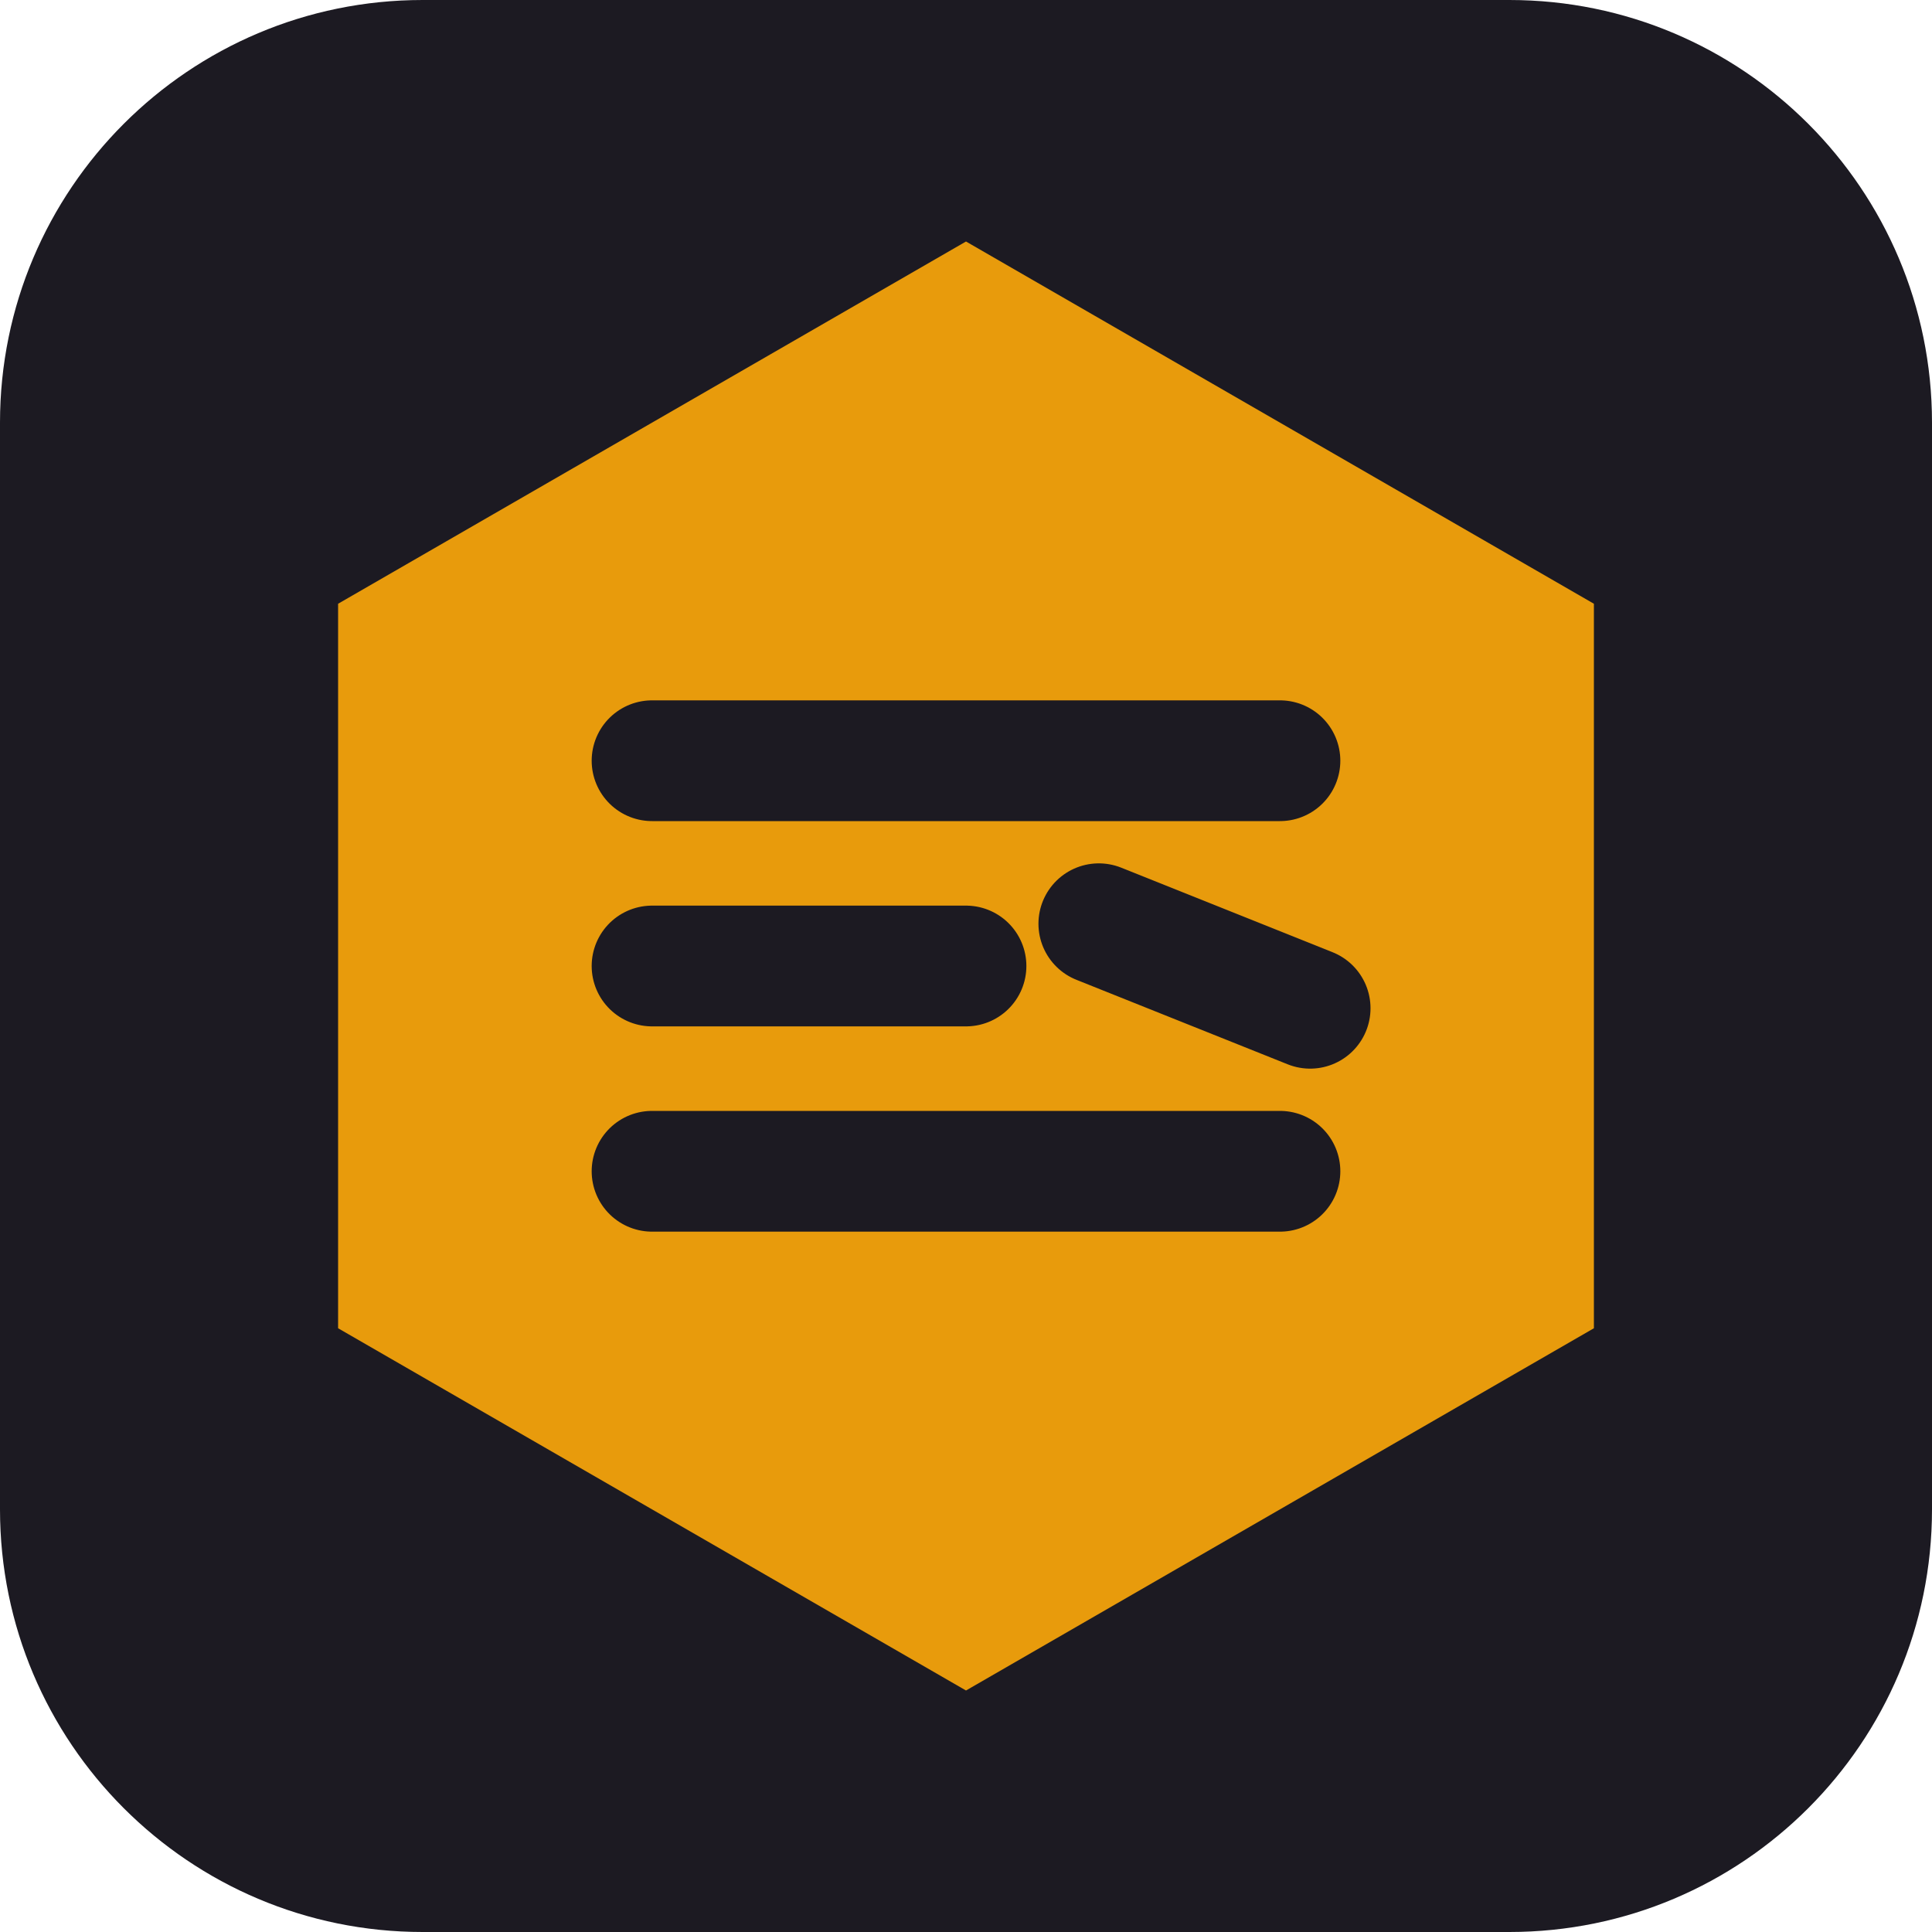
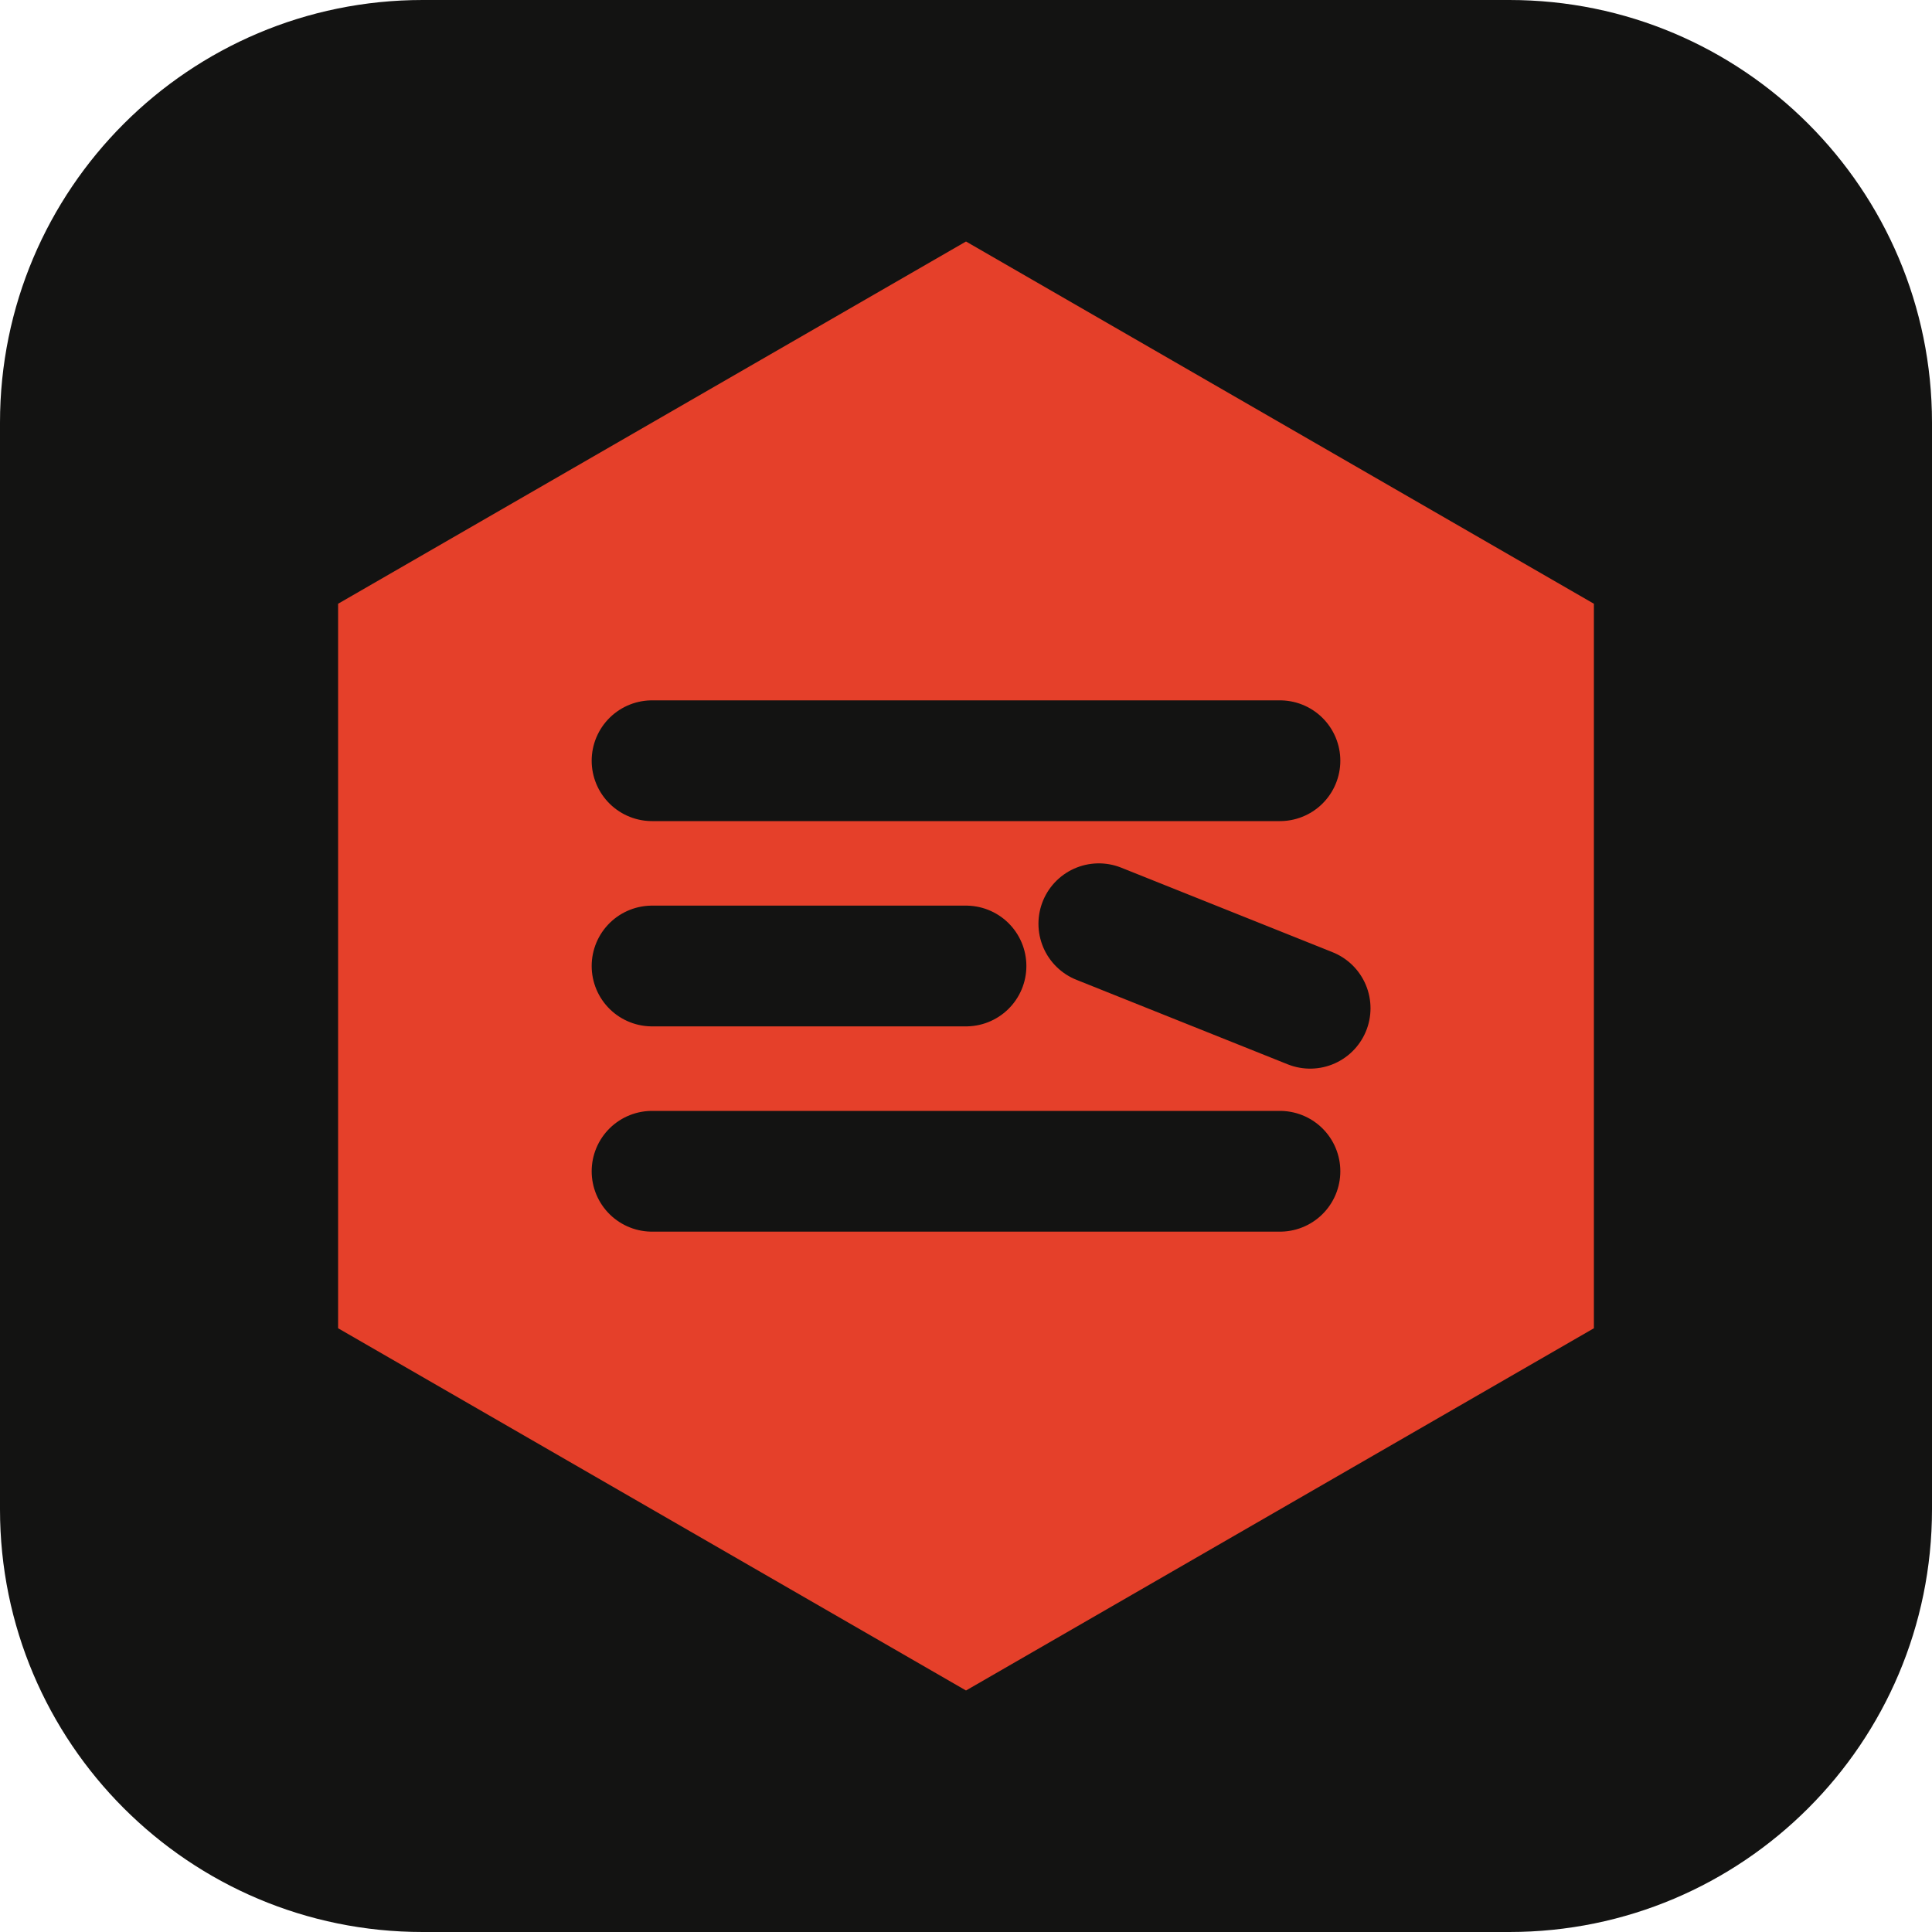
<svg xmlns="http://www.w3.org/2000/svg" viewBox="0 0 32 32">
-   <rect width="32" height="32" rx="7" fill="#1C1A22" />
-   <path d="M16 4 26.4 10v12L16 28 5.6 22V10z" fill="#E89B0C" />
-   <path d="M10.8 12.6h10.4M10.8 16h5.2M18.2 15.3l3.5 1.4M10.8 19.4h10.4" stroke="#1C1A22" stroke-width="2" stroke-linecap="round" />
+   <rect width="32" height="32" rx="7" fill="#131312" />
+   <path d="M16 4 26.4 10v12L16 28 5.6 22V10z" fill="#E5402A" />
+   <path d="M10.8 12.6h10.4M10.8 16h5.2M18.2 15.3l3.5 1.4M10.8 19.4h10.4" stroke="#131312" stroke-width="2" stroke-linecap="round" />
</svg>
